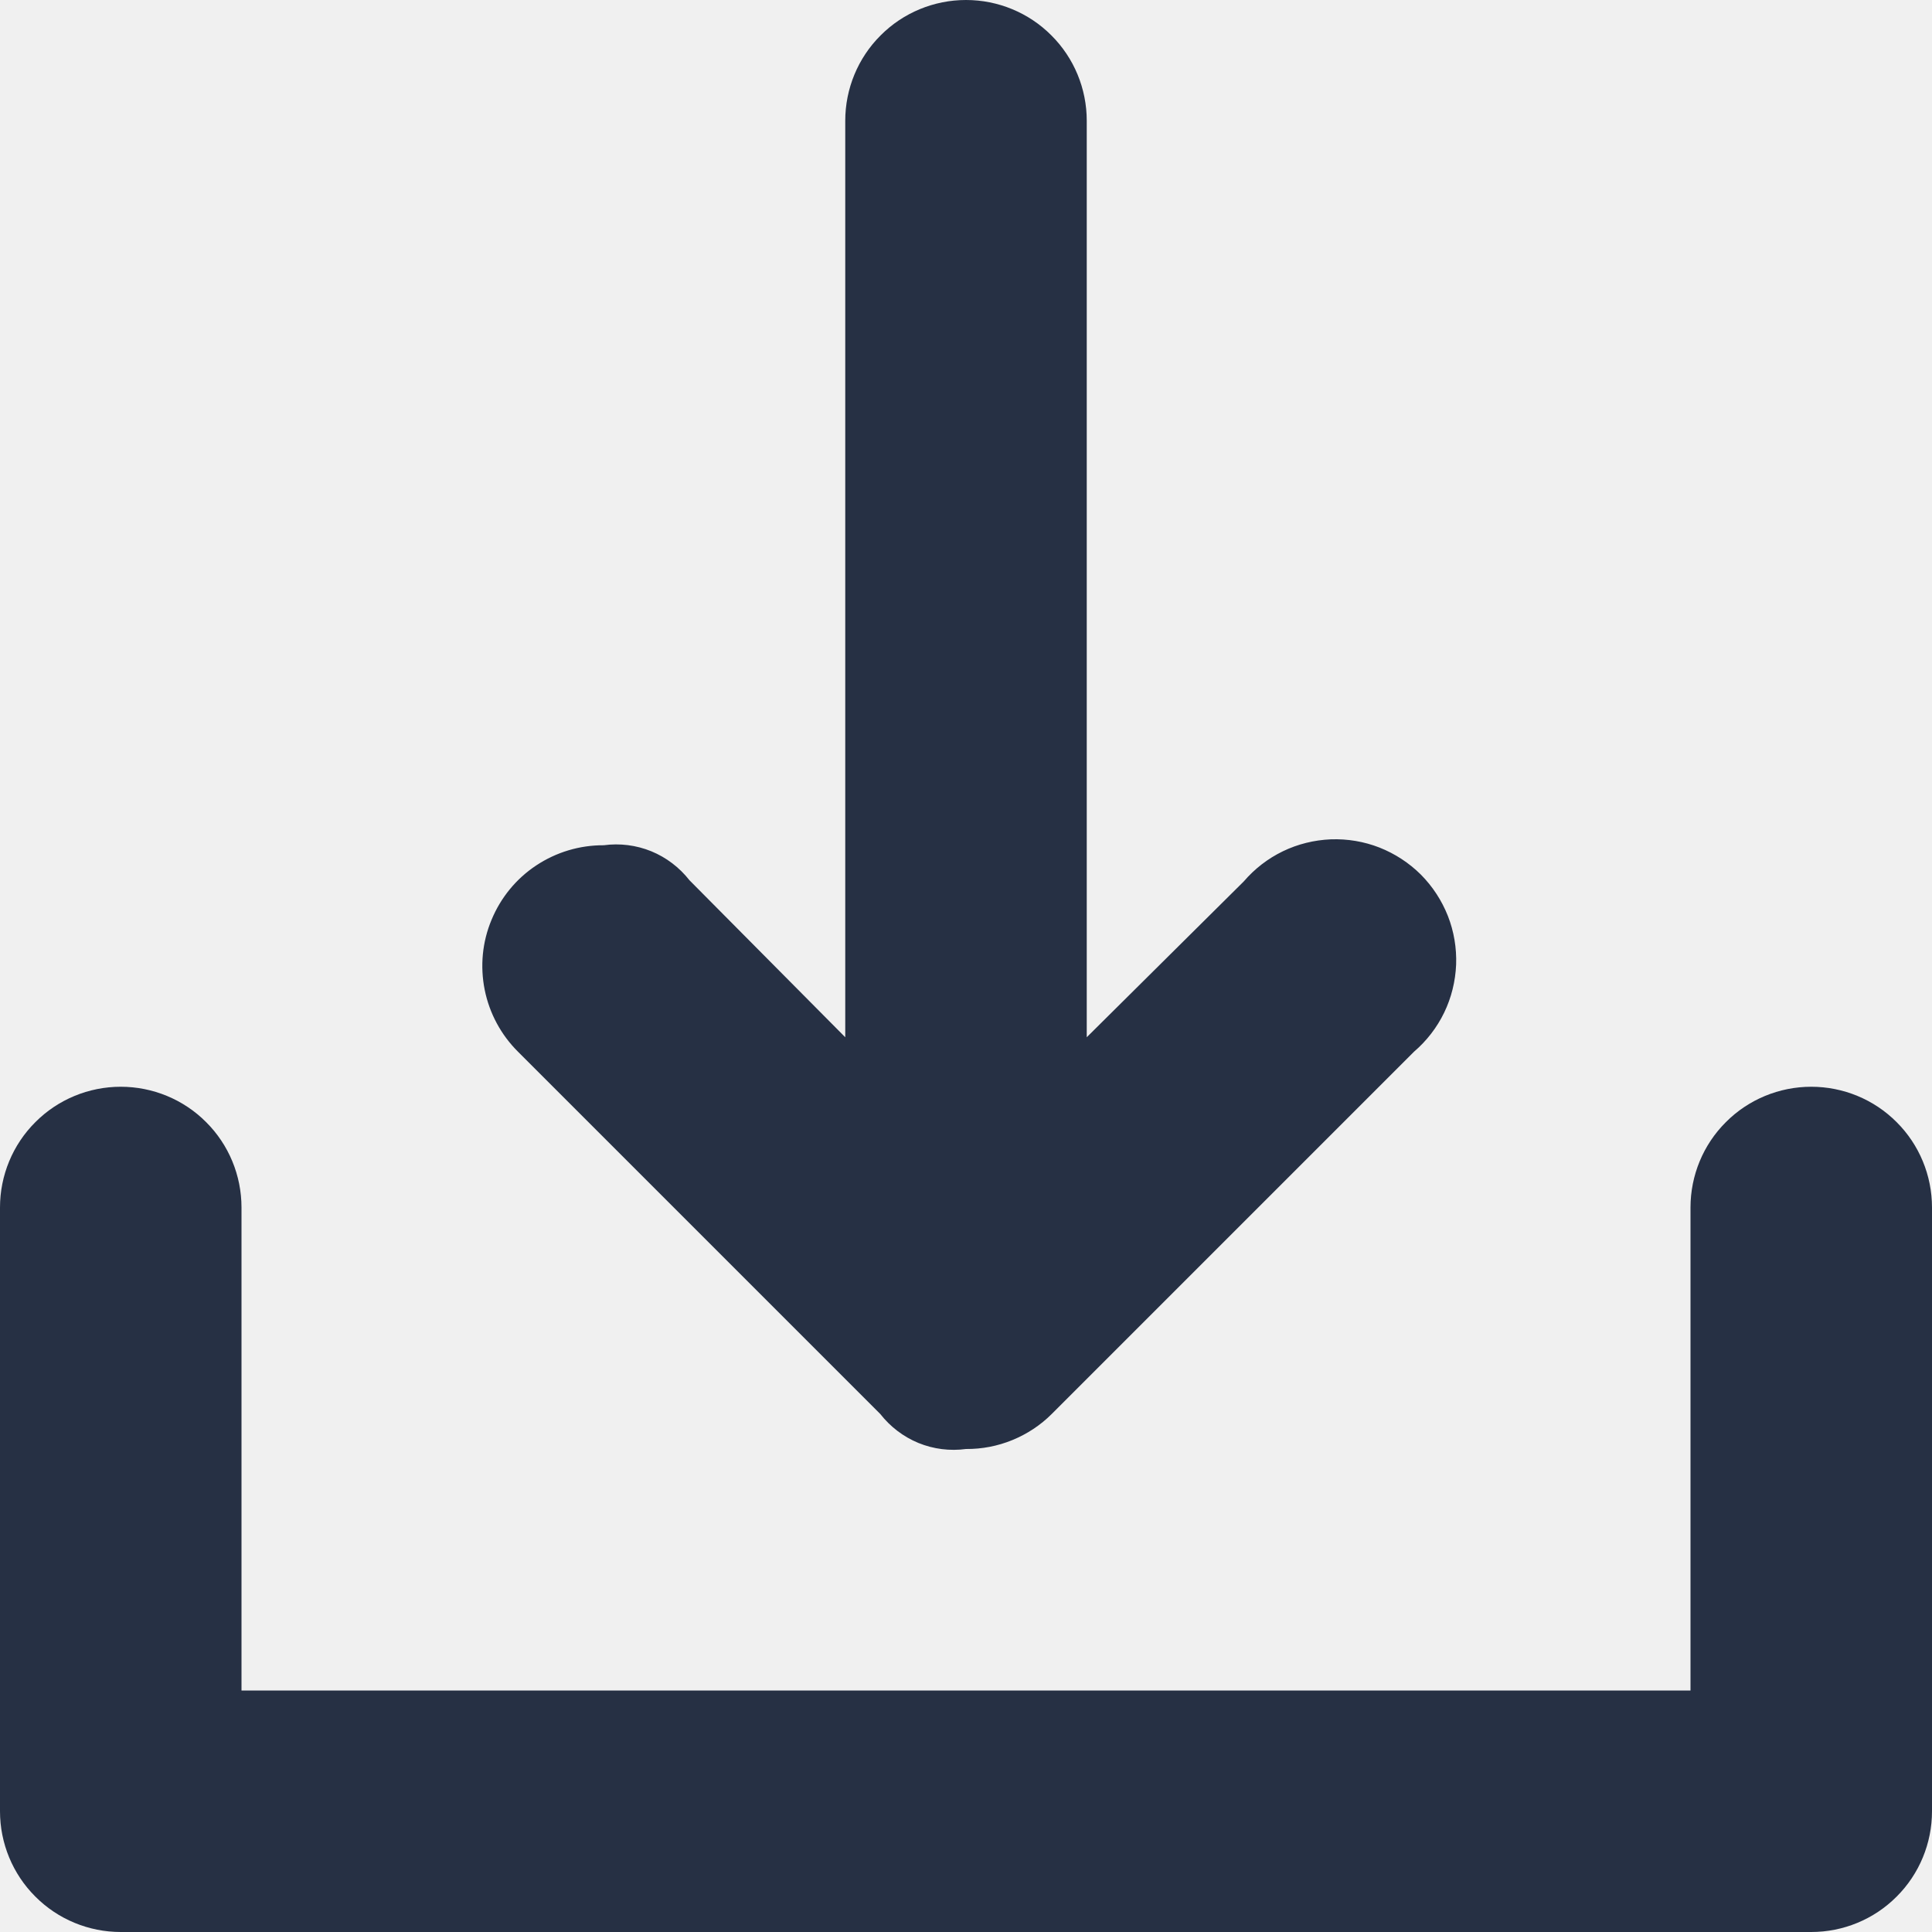
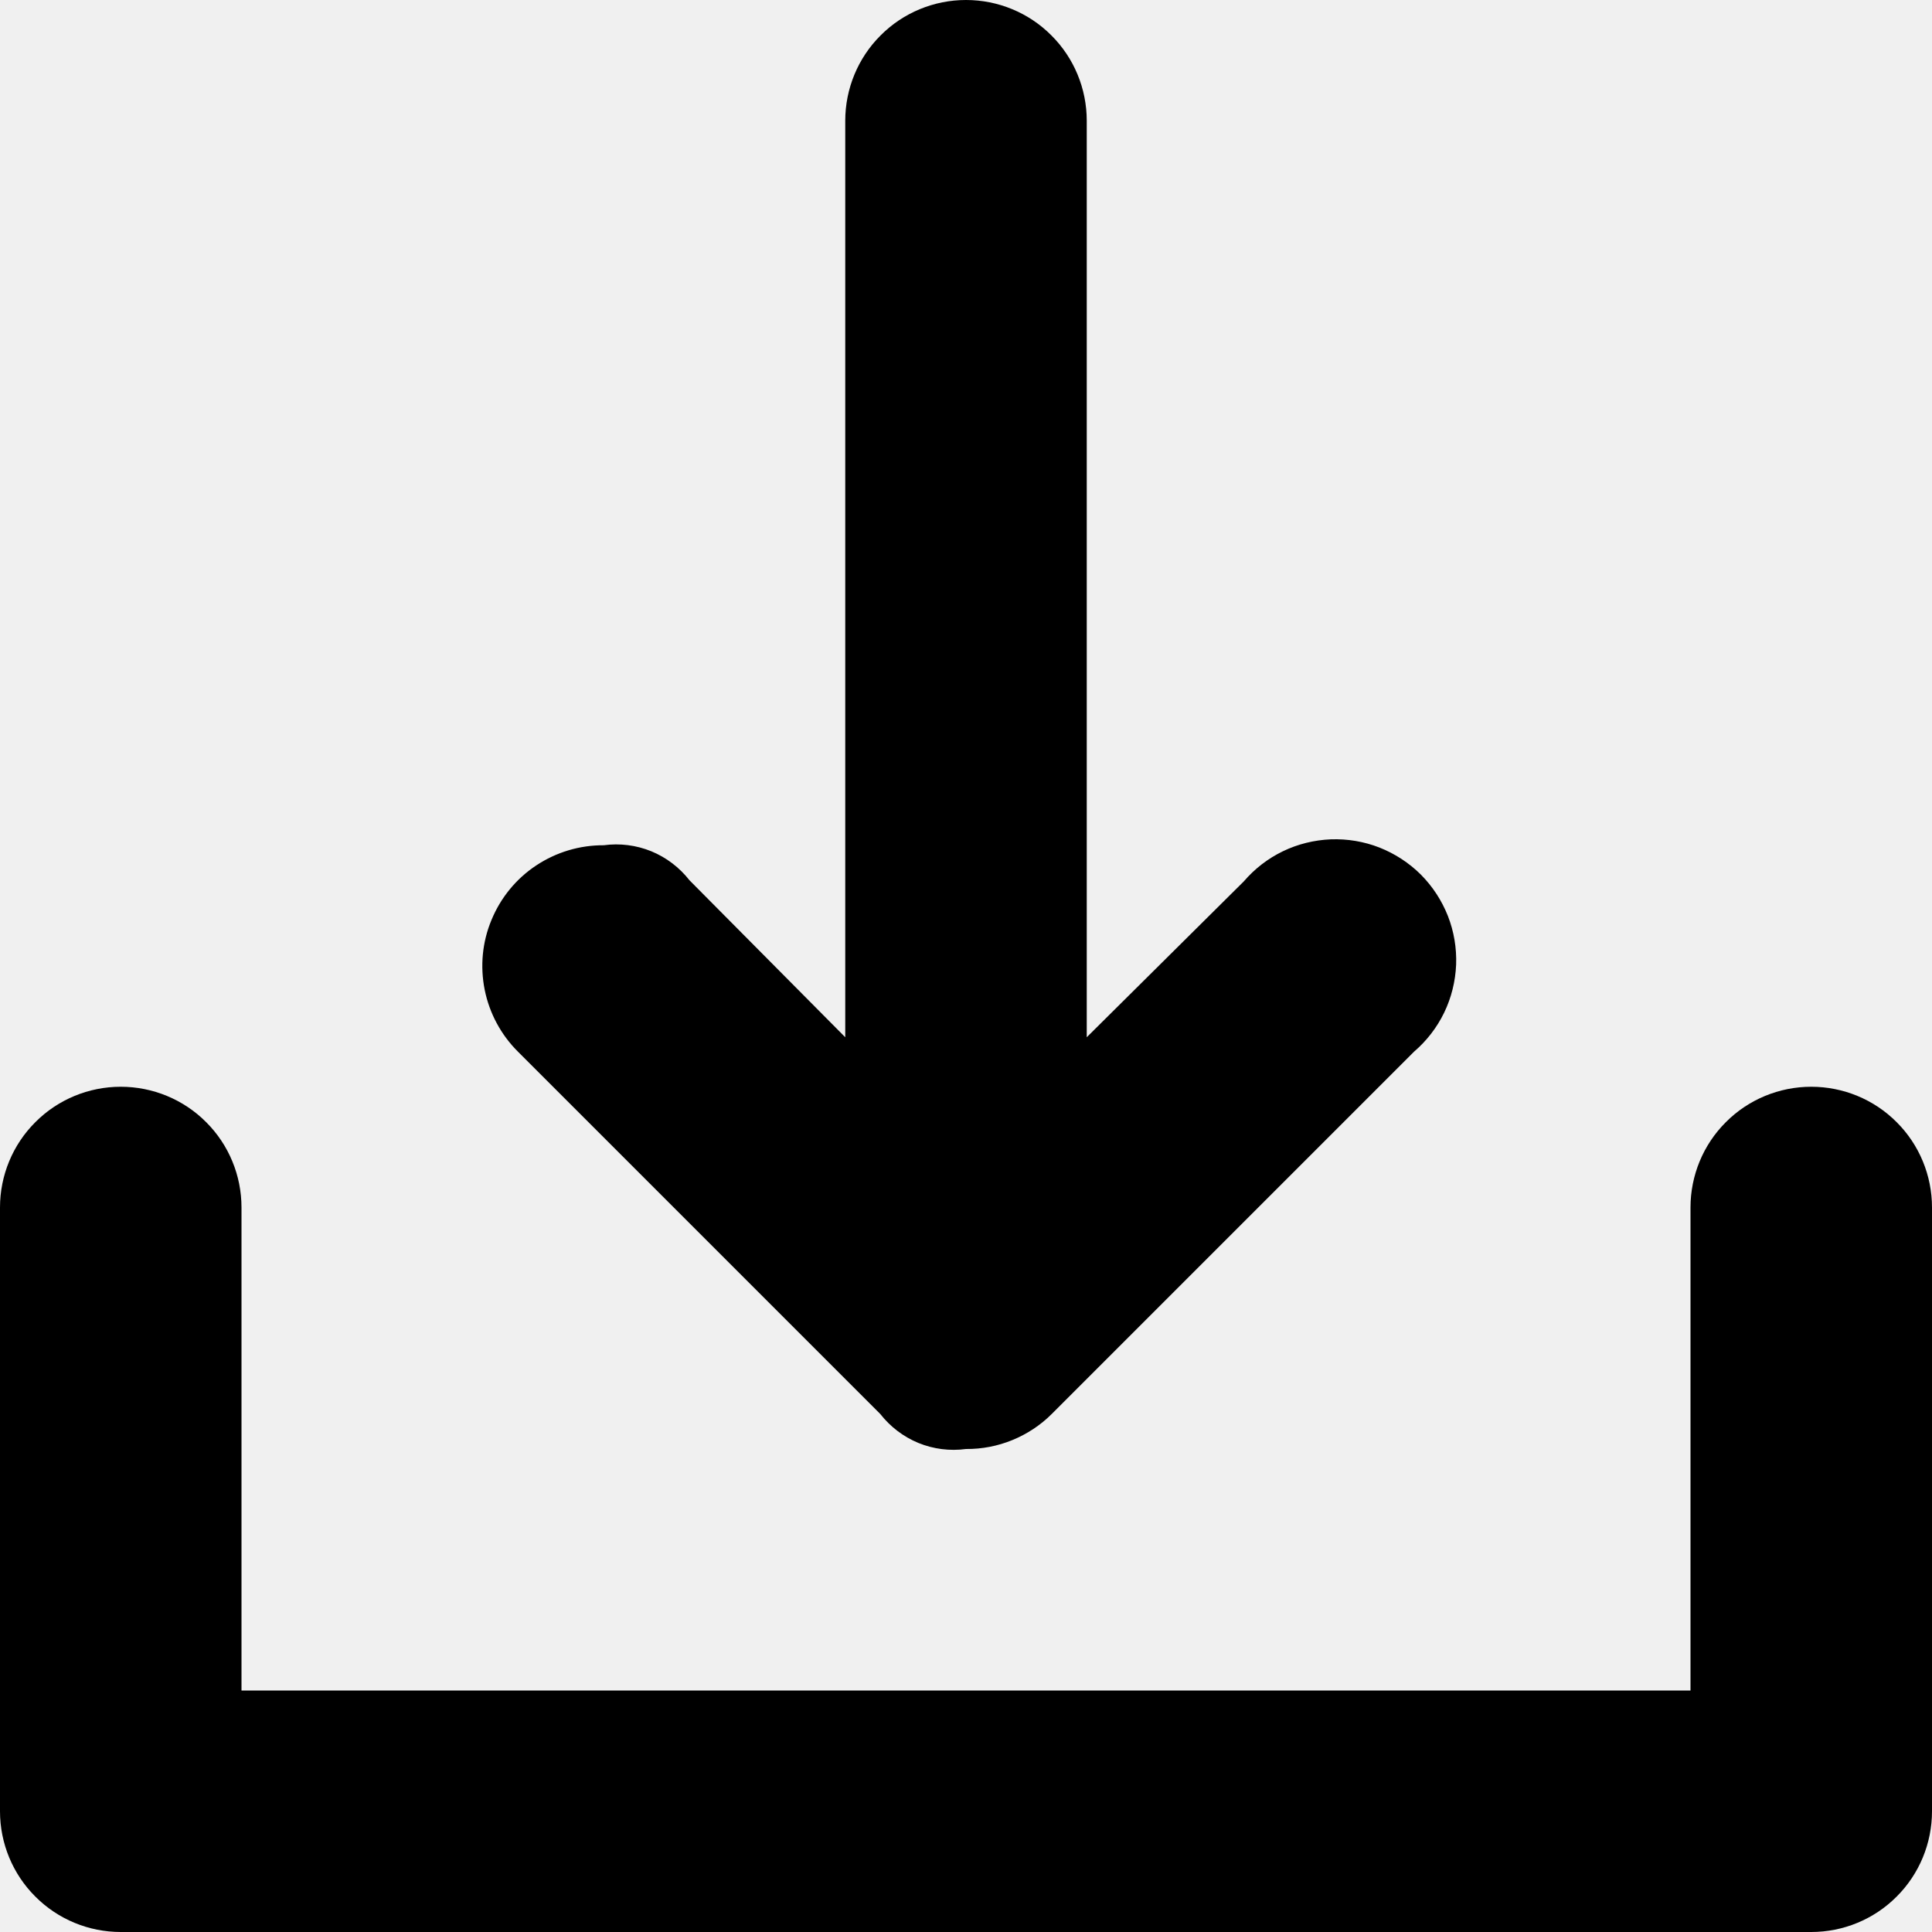
<svg xmlns="http://www.w3.org/2000/svg" width="16" height="16" viewBox="0 0 16 16" fill="none">
  <g clip-path="url(#clip0_186_1464)">
-     <path d="M15 9C14.735 9 14.48 9.105 14.293 9.293C14.105 9.48 14 9.735 14 10V14H2V10C2 9.735 1.895 9.48 1.707 9.293C1.52 9.105 1.265 9 1 9C0.735 9 0.48 9.105 0.293 9.293C0.105 9.48 0 9.735 0 10L0 15C0 15.265 0.105 15.52 0.293 15.707C0.48 15.895 0.735 16 1 16H15C15.265 16 15.52 15.895 15.707 15.707C15.895 15.52 16 15.265 16 15V10C16 9.735 15.895 9.48 15.707 9.293C15.52 9.105 15.265 9 15 9ZM7.29 11.71C7.373 11.816 7.482 11.899 7.606 11.95C7.731 12.001 7.867 12.018 8 12C8.132 12.001 8.262 11.976 8.384 11.926C8.506 11.876 8.617 11.803 8.71 11.71L11.71 8.71C11.815 8.62 11.9 8.51 11.96 8.386C12.02 8.262 12.053 8.127 12.059 7.989C12.064 7.851 12.041 7.714 11.991 7.586C11.94 7.457 11.864 7.341 11.767 7.243C11.669 7.146 11.553 7.07 11.424 7.019C11.296 6.969 11.159 6.946 11.021 6.951C10.883 6.957 10.748 6.99 10.624 7.05C10.5 7.11 10.39 7.195 10.3 7.3L9 8.59V1C9 0.735 8.895 0.48 8.707 0.293C8.52 0.105 8.265 0 8 0C7.735 0 7.48 0.105 7.293 0.293C7.105 0.48 7 0.735 7 1V8.59L5.71 7.29C5.627 7.184 5.518 7.101 5.394 7.05C5.269 6.999 5.133 6.982 5 7C4.801 6.999 4.607 7.057 4.441 7.167C4.276 7.276 4.147 7.433 4.071 7.617C3.994 7.8 3.975 8.002 4.014 8.197C4.053 8.391 4.149 8.57 4.29 8.71L7.29 11.71Z" fill="#263044" />
+     <path d="M15 9C14.735 9 14.48 9.105 14.293 9.293C14.105 9.48 14 9.735 14 10V14H2V10C2 9.735 1.895 9.48 1.707 9.293C1.52 9.105 1.265 9 1 9C0.735 9 0.48 9.105 0.293 9.293C0.105 9.48 0 9.735 0 10L0 15C0 15.265 0.105 15.52 0.293 15.707C0.48 15.895 0.735 16 1 16H15C15.265 16 15.52 15.895 15.707 15.707C15.895 15.52 16 15.265 16 15V10C16 9.735 15.895 9.48 15.707 9.293C15.52 9.105 15.265 9 15 9ZM7.29 11.71C7.373 11.816 7.482 11.899 7.606 11.95C7.731 12.001 7.867 12.018 8 12C8.132 12.001 8.262 11.976 8.384 11.926C8.506 11.876 8.617 11.803 8.71 11.71L11.71 8.71C11.815 8.62 11.9 8.51 11.96 8.386C12.02 8.262 12.053 8.127 12.059 7.989C12.064 7.851 12.041 7.714 11.991 7.586C11.94 7.457 11.864 7.341 11.767 7.243C11.669 7.146 11.553 7.07 11.424 7.019C11.296 6.969 11.159 6.946 11.021 6.951C10.883 6.957 10.748 6.99 10.624 7.05C10.5 7.11 10.39 7.195 10.3 7.3L9 8.59V1C9 0.735 8.895 0.48 8.707 0.293C8.52 0.105 8.265 0 8 0C7.735 0 7.48 0.105 7.293 0.293C7.105 0.48 7 0.735 7 1V8.59L5.71 7.29C5.627 7.184 5.518 7.101 5.394 7.05C5.269 6.999 5.133 6.982 5 7C4.801 6.999 4.607 7.057 4.441 7.167C4.276 7.276 4.147 7.433 4.071 7.617C3.994 7.8 3.975 8.002 4.014 8.197C4.053 8.391 4.149 8.57 4.29 8.71L7.29 11.71Z" fill="currentColor" />
  </g>
  <defs>
    <clipPath id="clip0_186_1464">
-       <rect width="16" height="16" fill="white" />
+       <rect width="16" height="16" fill="currentColor" />
    </clipPath>
  </defs>
</svg>
